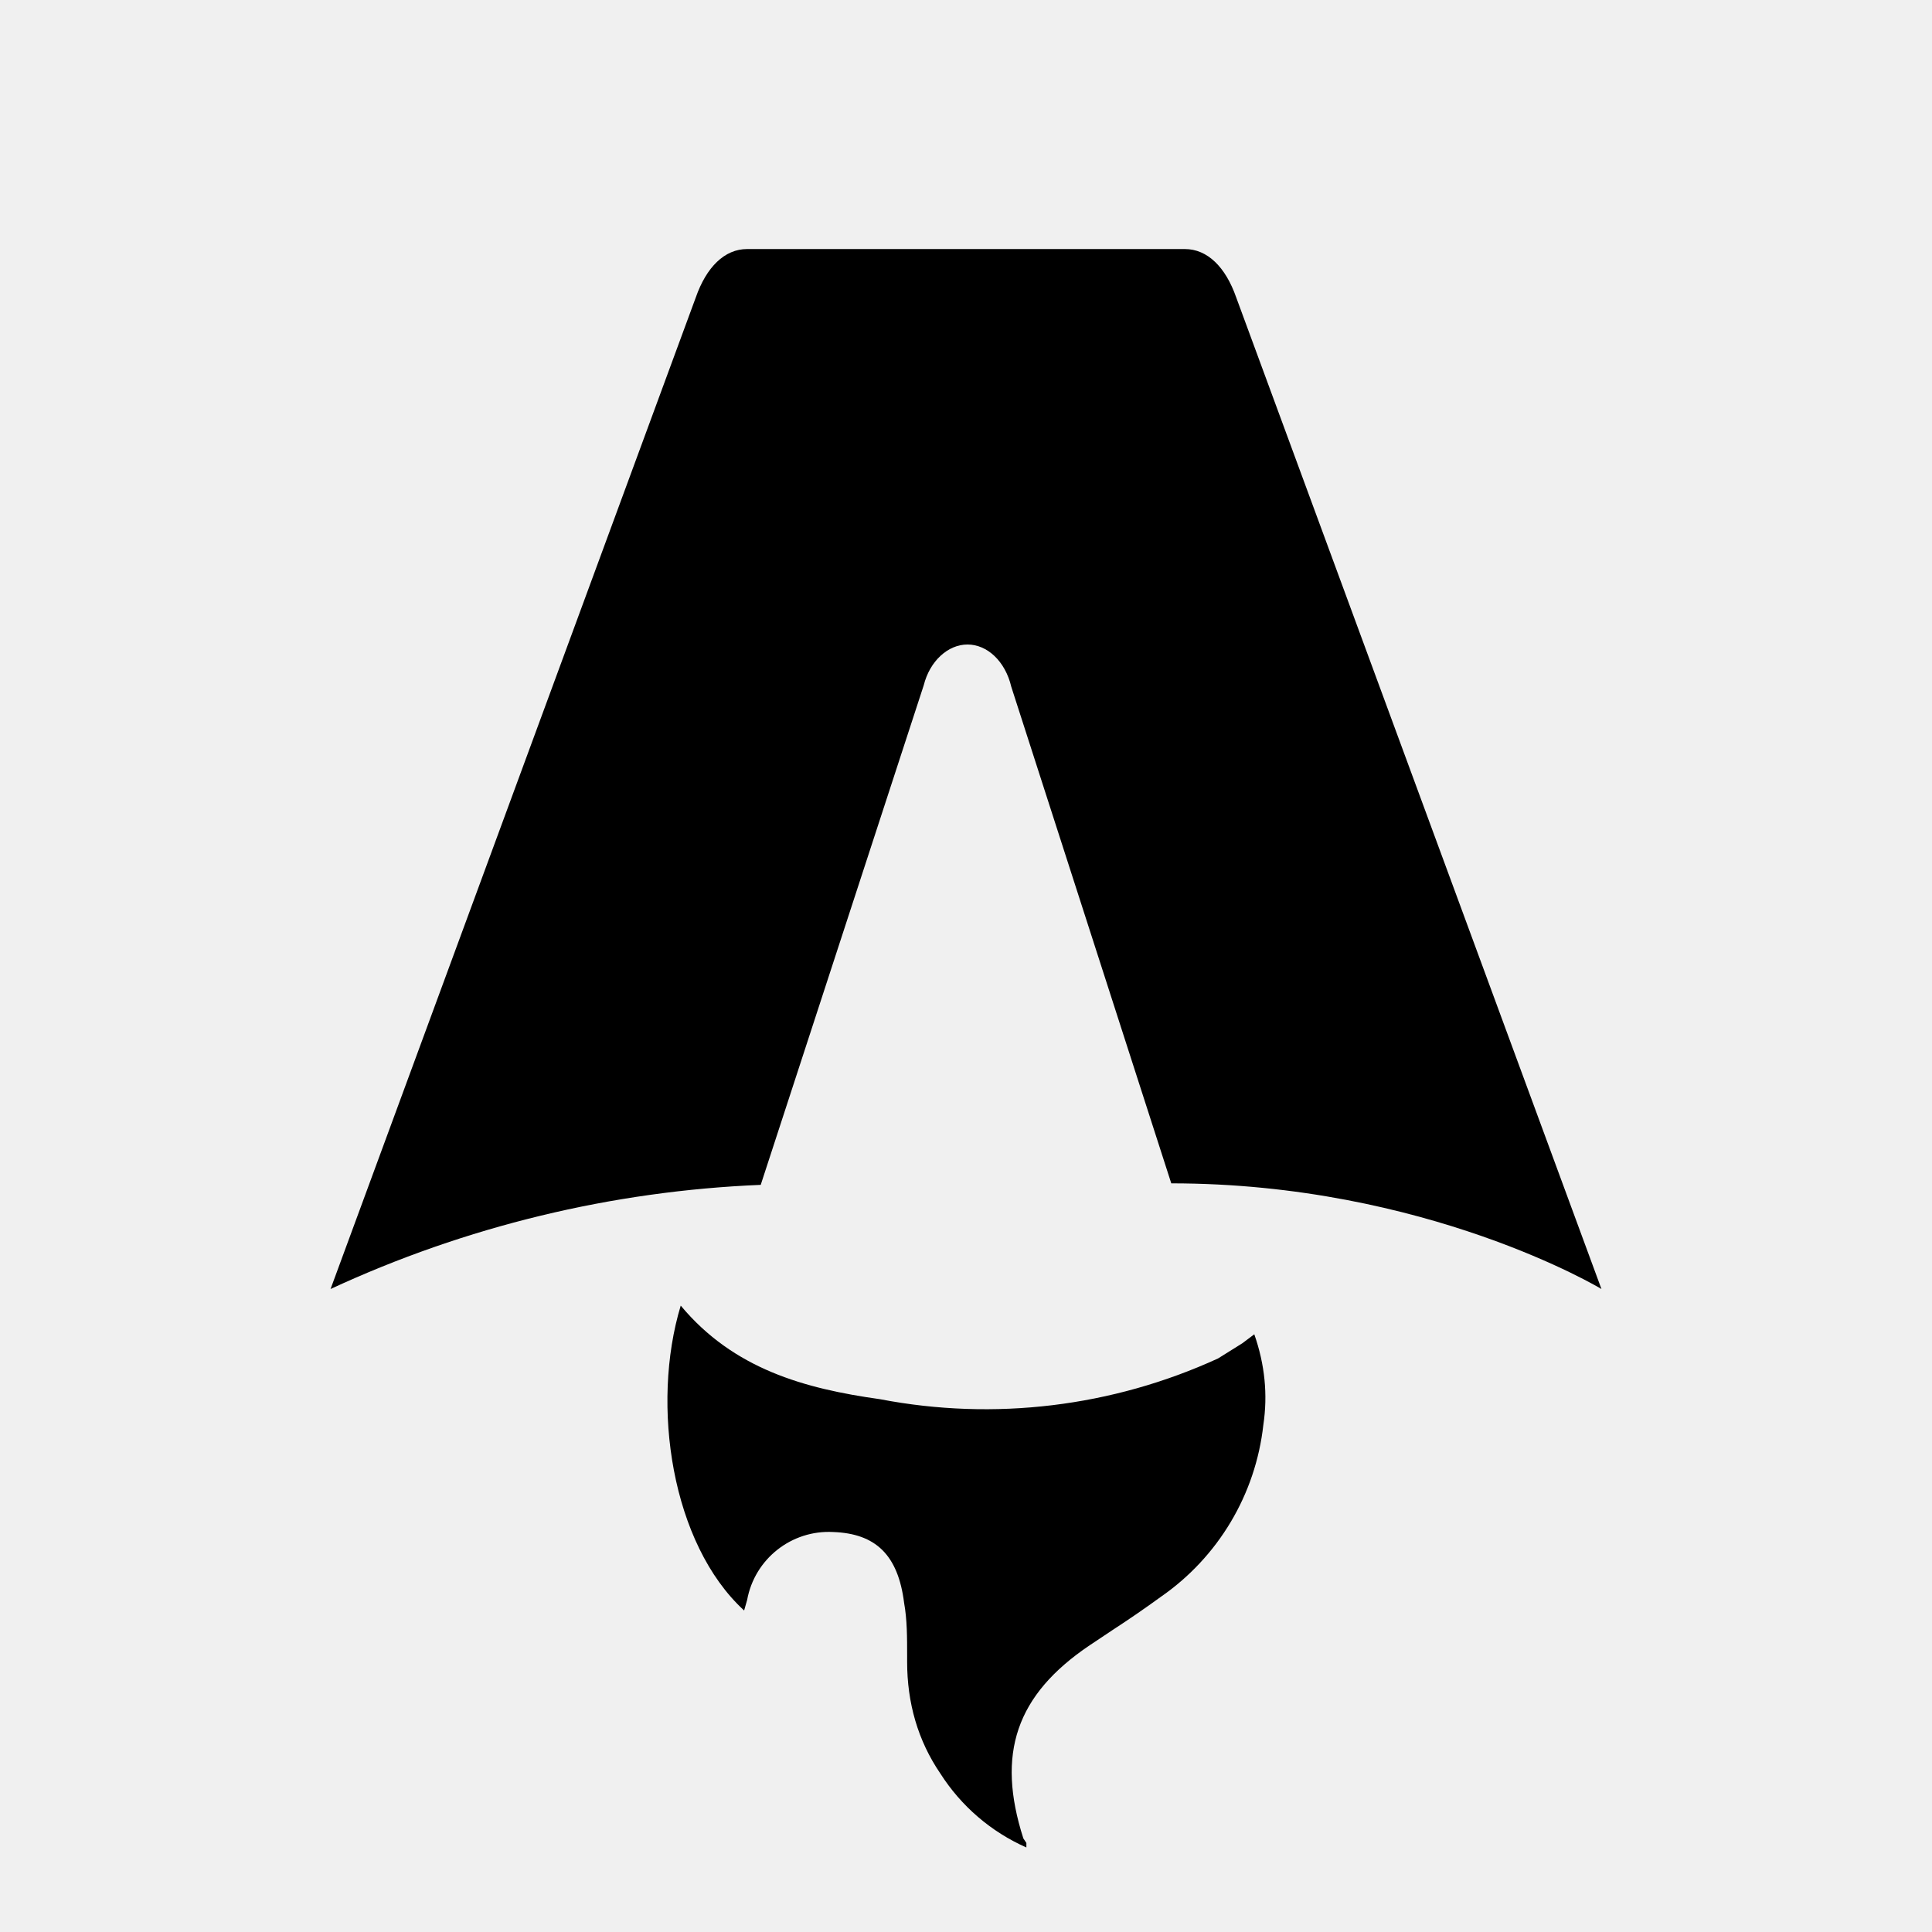
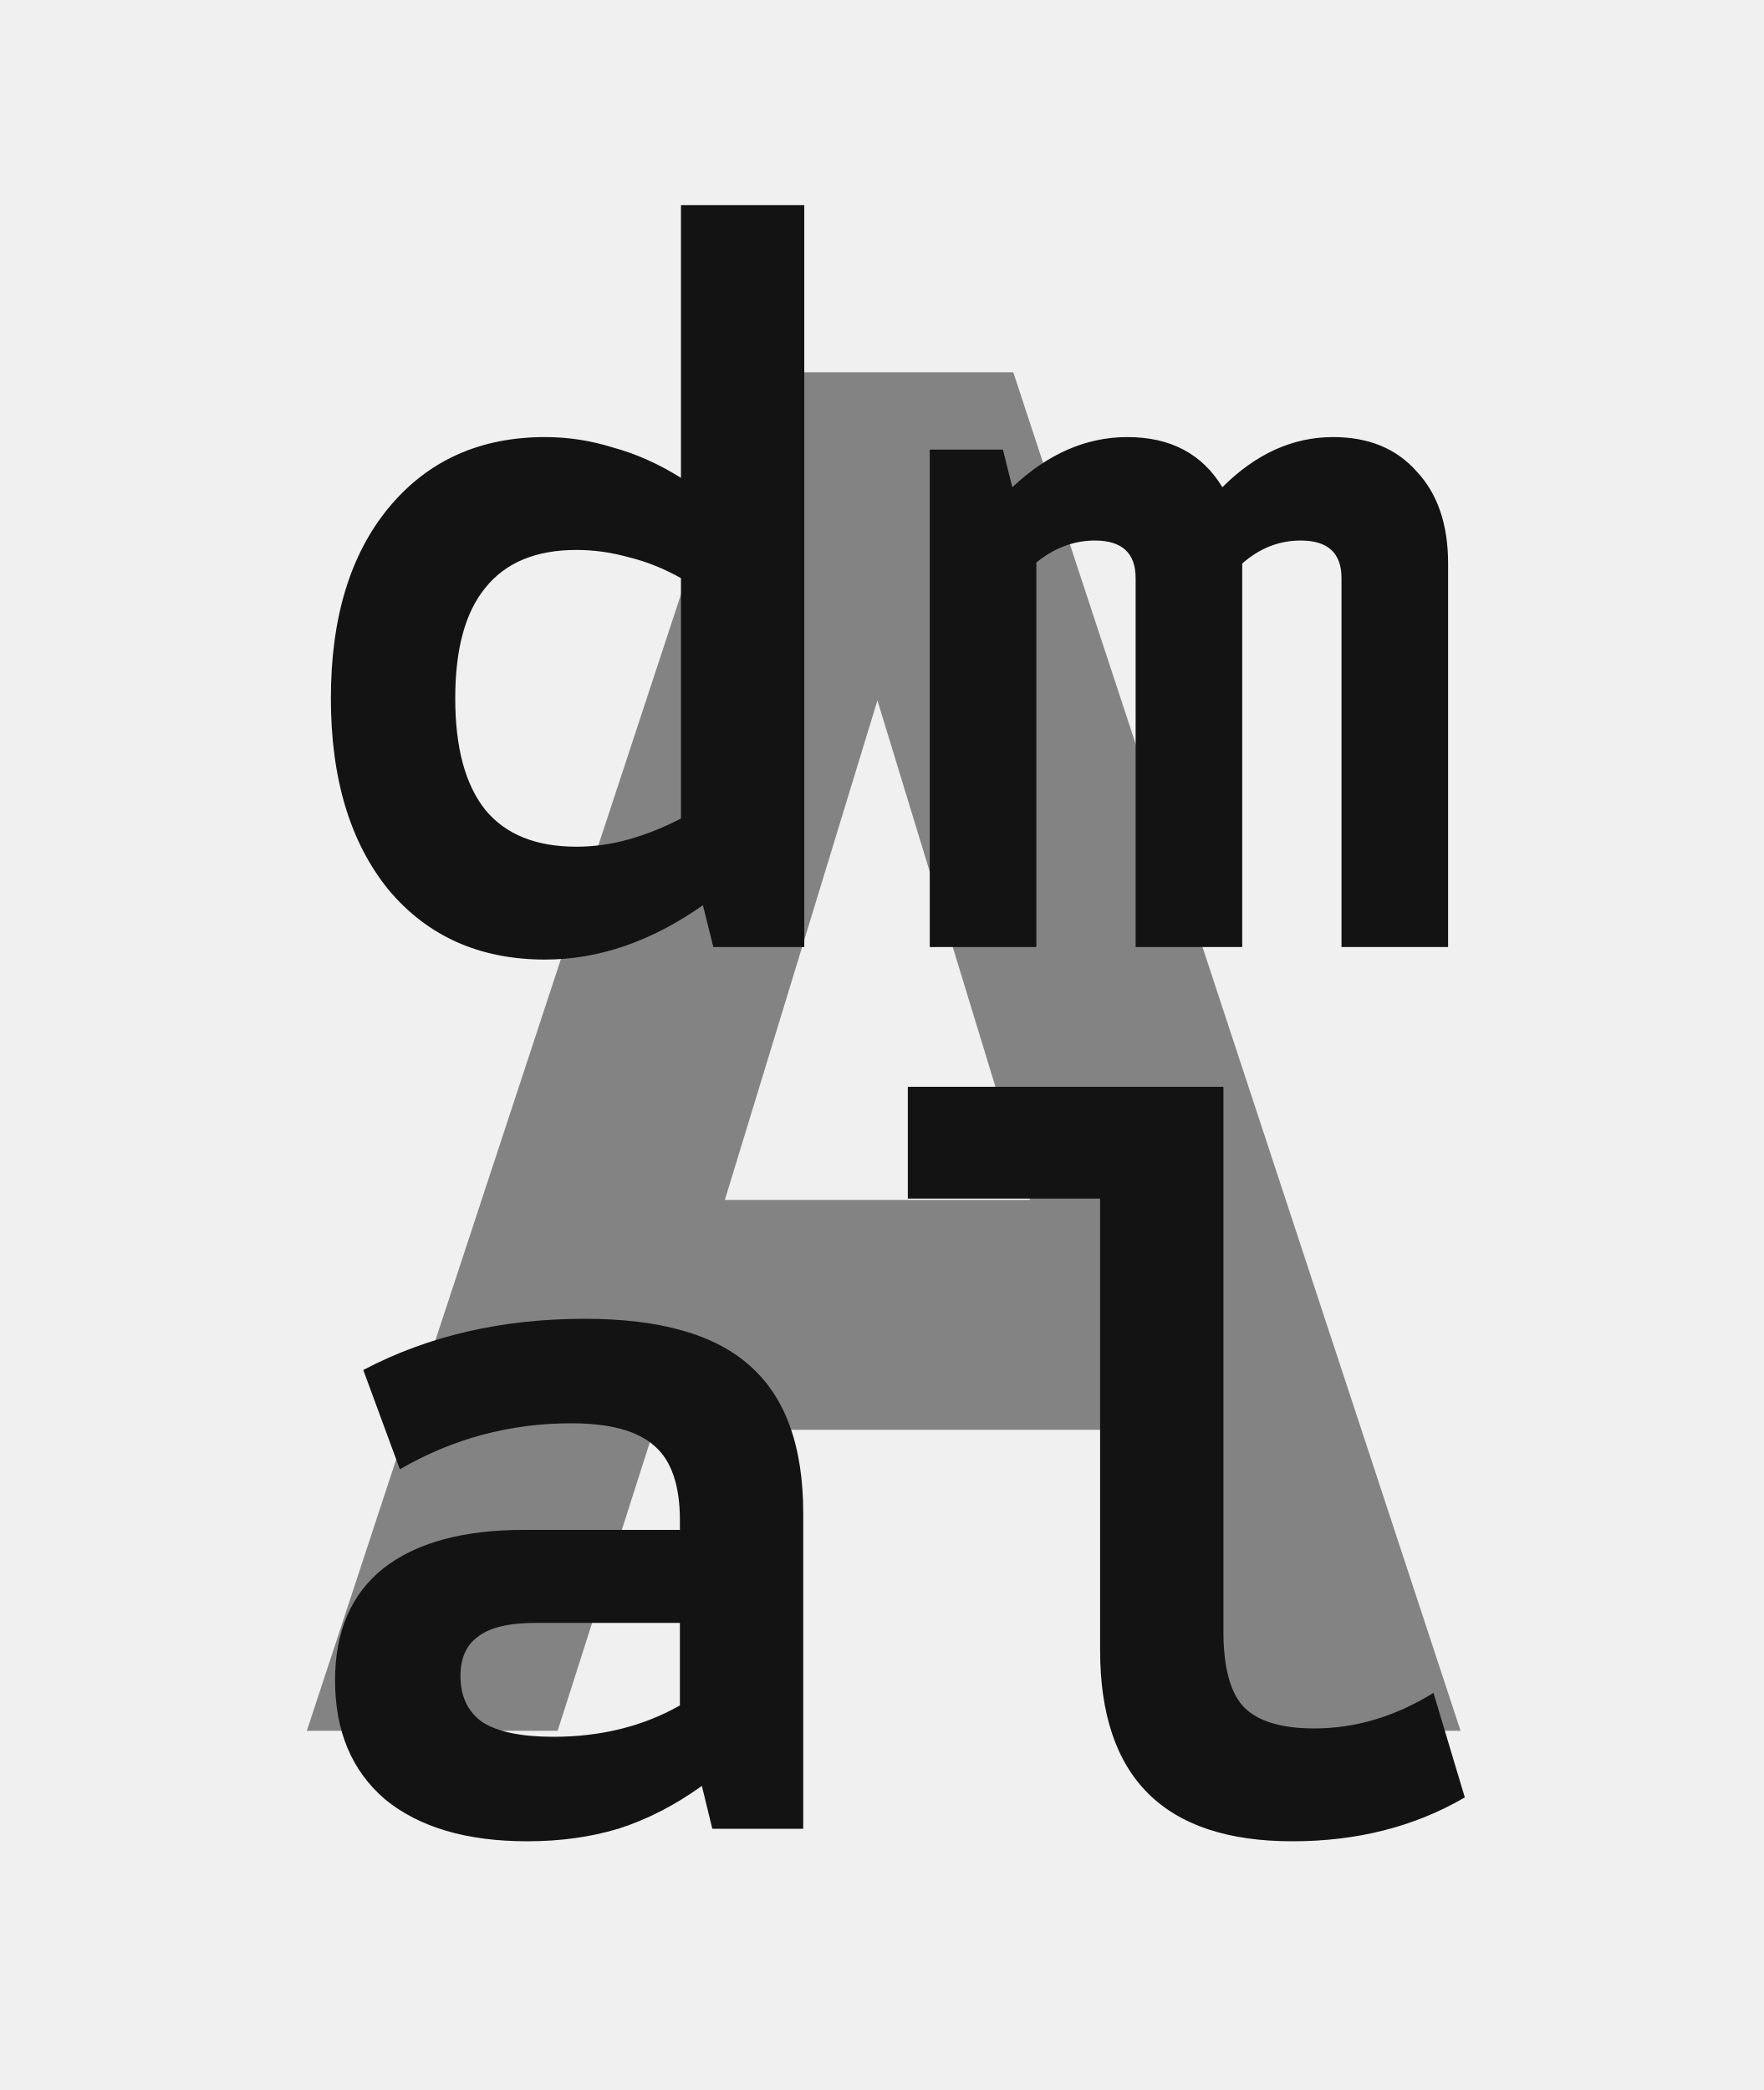
- <svg xmlns="http://www.w3.org/2000/svg" fill="none" viewBox="0 0 128 128">
-   <path d="M50.4 78.5a75.1 75.1 0 0 0-28.5 6.9l24.2-65.7c.7-2 1.9-3.2 3.4-3.2h29c1.5 0 2.7 1.2 3.4 3.2l24.2 65.7s-11.6-7-28.5-7L67 45.5c-.4-1.7-1.6-2.8-2.9-2.8-1.3 0-2.5 1.1-2.9 2.7L50.4 78.5Zm-1.1 28.2Zm-4.2-20.2c-2 6.6-.6 15.8 4.2 20.2a17.5 17.5 0 0 1 .2-.7 5.5 5.5 0 0 1 5.7-4.5c2.8.1 4.3 1.5 4.7 4.7.2 1.1.2 2.3.2 3.5v.4c0 2.7.7 5.2 2.2 7.4a13 13 0 0 0 5.7 4.9v-.3l-.2-.3c-1.8-5.6-.5-9.5 4.4-12.8l1.5-1a73 73 0 0 0 3.2-2.2 16 16 0 0 0 6.8-11.4c.3-2 .1-4-.6-6l-.8.6-1.6 1a37 37 0 0 1-22.4 2.7c-5-.7-9.7-2-13.2-6.2Z" />
-   <style>
-         path { fill: #000; }
-         @media (prefers-color-scheme: dark) {
-             path { fill: #FFF; }
-         }
-     </style>
+ <svg xmlns="http://www.w3.org/2000/svg" width="108" height="128" viewBox="0 0 108 128" fill="none">
+   <path opacity="0.5" d="M18.792 106L46.184 22.8H62.056L89.448 106H73.32L67.432 87.568H40.04L34.152 106H18.792ZM44.392 73.488H63.08L53.736 42.896L44.392 73.488Z" fill="#151515" />
+   <path d="M33.384 58.768C29.373 58.768 26.173 57.339 23.784 54.48C21.437 51.579 20.264 47.675 20.264 42.768C20.264 37.861 21.437 33.979 23.784 31.12C26.173 28.219 29.373 26.768 33.384 26.768C34.792 26.768 36.179 26.981 37.544 27.408C38.952 27.792 40.339 28.411 41.704 29.264V12.56H49.256V58H43.688L43.048 55.44C39.891 57.659 36.669 58.768 33.384 58.768ZM35.304 51.856C36.371 51.856 37.437 51.707 38.504 51.408C39.571 51.109 40.637 50.683 41.704 50.128V35.408C40.637 34.811 39.571 34.384 38.504 34.128C37.437 33.829 36.371 33.68 35.304 33.68C32.829 33.68 30.973 34.448 29.736 35.984C28.499 37.477 27.88 39.739 27.88 42.768C27.88 45.797 28.499 48.08 29.736 49.616C30.973 51.109 32.829 51.856 35.304 51.856ZM56.941 58V27.536H61.421L61.997 29.84C64.173 27.792 66.52 26.768 69.037 26.768C71.682 26.768 73.624 27.792 74.861 29.84C76.909 27.792 79.17 26.768 81.645 26.768C83.821 26.768 85.528 27.472 86.765 28.88C88.045 30.245 88.685 32.123 88.685 34.512V58H82.157V35.408C82.157 33.872 81.325 33.104 79.661 33.104C78.338 33.104 77.144 33.573 76.077 34.512V58H69.549V35.408C69.549 33.872 68.717 33.104 67.053 33.104C65.773 33.104 64.578 33.552 63.469 34.448V58H56.941ZM32.296 112.768C28.584 112.768 25.683 111.915 23.592 110.208C21.544 108.459 20.52 106.027 20.52 102.912C20.52 99.925 21.501 97.643 23.464 96.064C25.469 94.485 28.349 93.696 32.104 93.696H41.64V93.12C41.64 90.987 41.128 89.472 40.104 88.576C39.08 87.637 37.373 87.168 34.984 87.168C31.229 87.168 27.731 88.107 24.488 89.984L22.248 83.904C26.216 81.813 30.739 80.768 35.816 80.768C40.424 80.768 43.795 81.728 45.928 83.648C48.104 85.568 49.192 88.576 49.192 92.672V112H43.624L42.984 109.376C41.32 110.571 39.613 111.445 37.864 112C36.157 112.512 34.301 112.768 32.296 112.768ZM33.896 106.368C36.797 106.368 39.379 105.728 41.64 104.448V99.392H32.808C31.187 99.392 30.013 99.669 29.288 100.224C28.563 100.736 28.2 101.547 28.2 102.656C28.2 103.893 28.648 104.832 29.544 105.472C30.483 106.069 31.933 106.368 33.896 106.368ZM79.149 112.768C71.298 112.768 67.373 108.864 67.373 101.056V73.408H55.597V66.56H74.925V99.904C74.925 102.08 75.33 103.616 76.141 104.512C76.994 105.408 78.445 105.856 80.493 105.856C83.01 105.856 85.442 105.131 87.789 103.68L89.709 110.08C86.637 111.872 83.117 112.768 79.149 112.768Z" fill="#131313" />
</svg>
